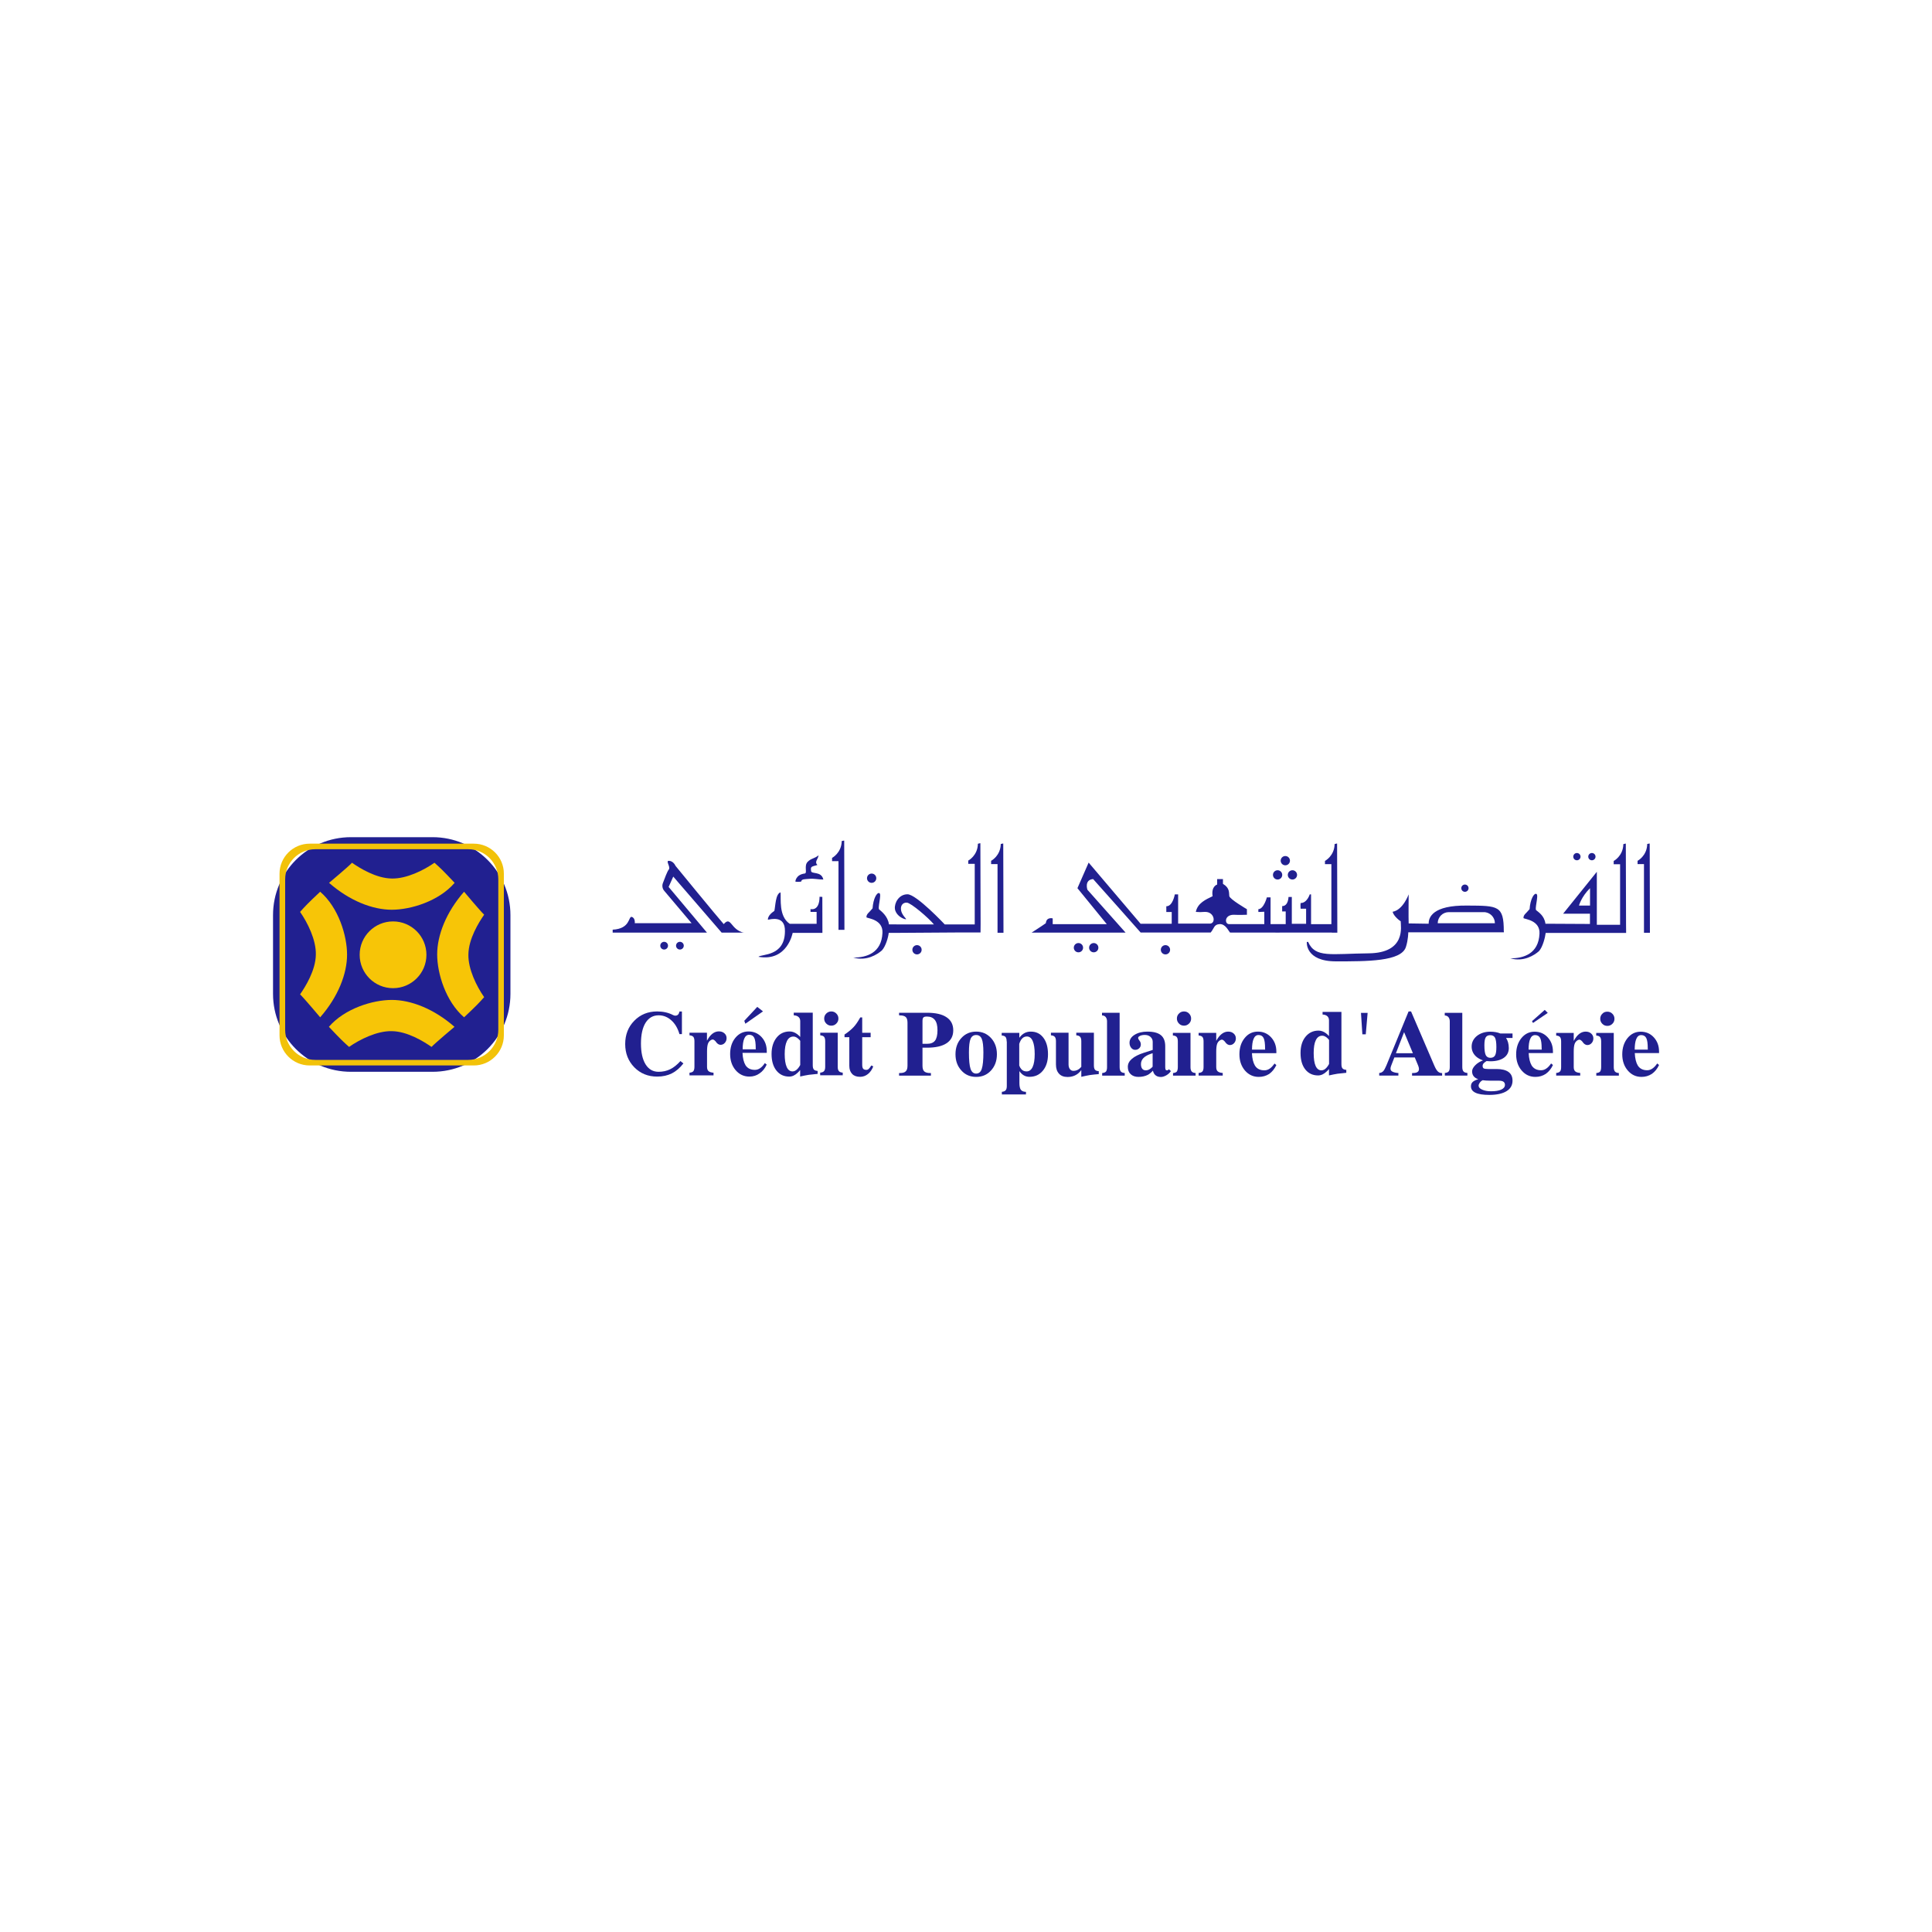
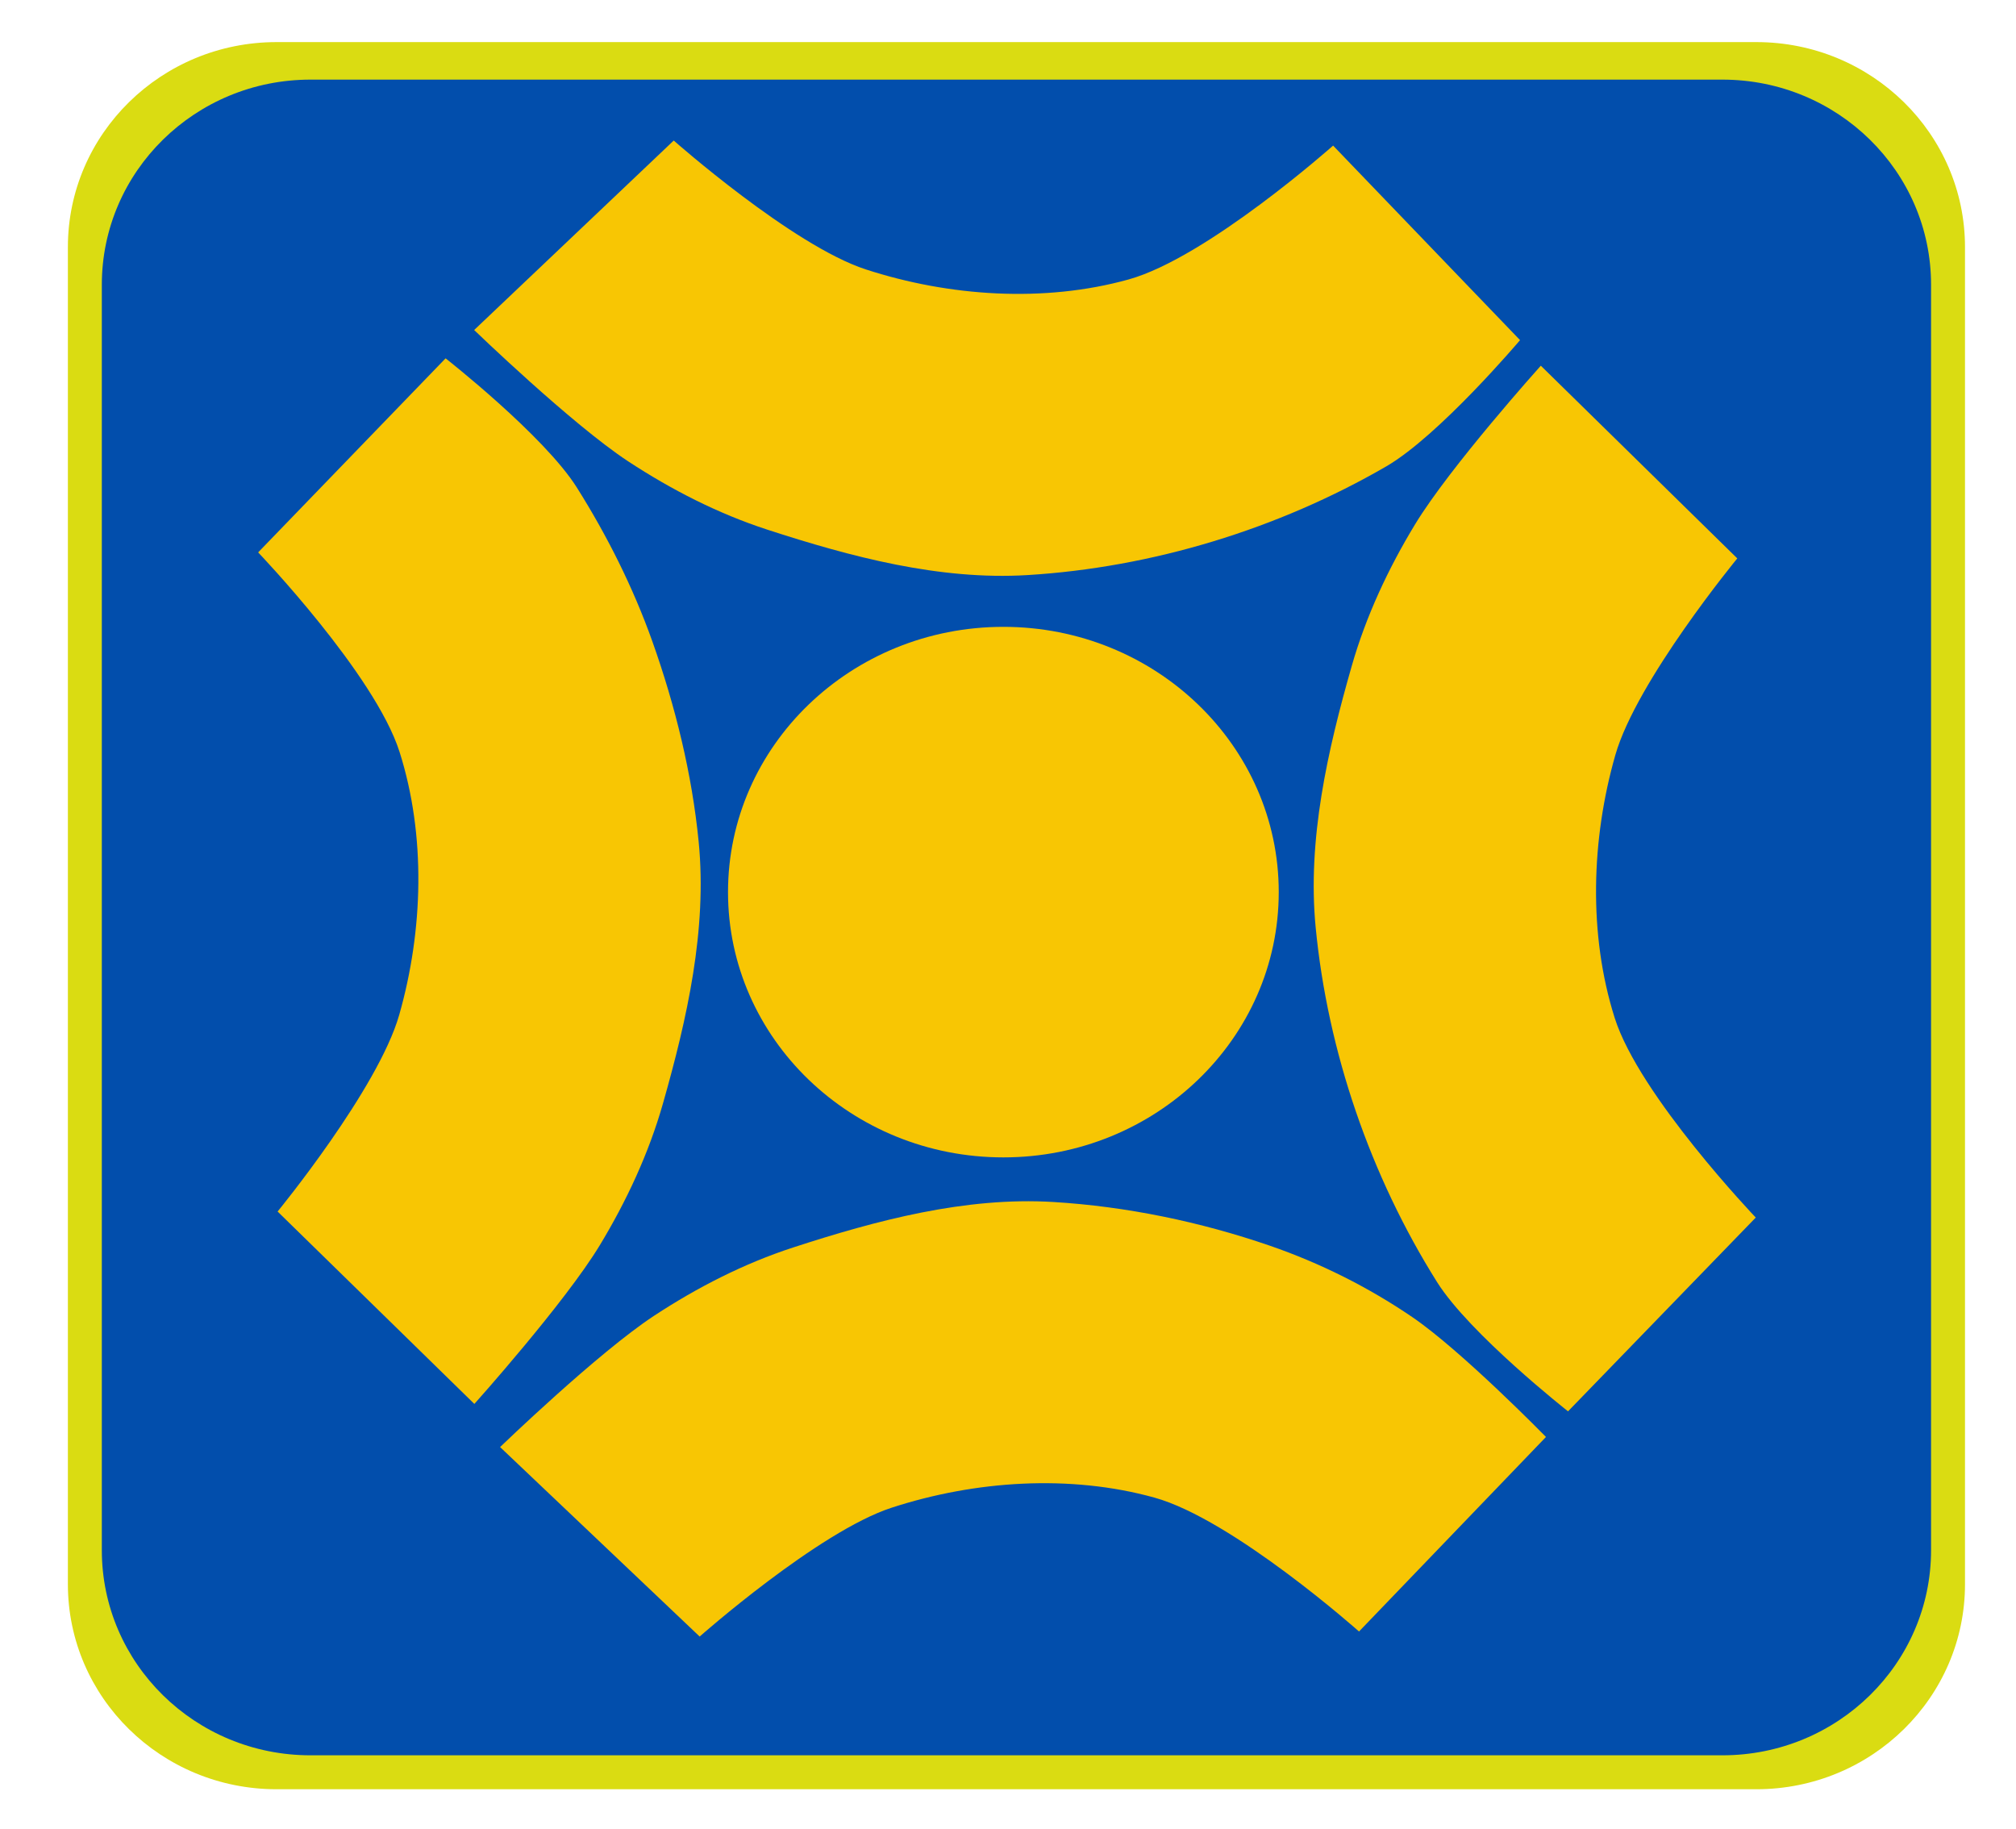
- <svg xmlns="http://www.w3.org/2000/svg" version="1.1" id="Layer_1" x="0px" y="0px" viewBox="0 0 250 250" style="enable-background:new 0 0 250 250;" xml:space="preserve">
-   <style type="text/css">
- 	.st0{fill:#212090;}
- 	.st1{fill:#F2C209;}
- 	.st2{fill:#F7C507;}
- </style>
-   <g>
-     <g>
-       <g>
-         <path class="st0" d="M55.97,138.69H45.41c-5.57,0-10.08-4.51-10.08-10.08v-10.2c0-5.57,4.51-10.08,10.08-10.08h10.56     c5.57,0,10.08,4.51,10.08,10.08v10.2C66.05,134.18,61.54,138.69,55.97,138.69z" />
-         <path class="st1" d="M61.31,109.17H40.07c-2.15,0-3.9,1.74-3.9,3.9v20.9c0,2.15,1.74,3.9,3.9,3.9h21.24     c2.15,0,3.89-1.75,3.89-3.9v-20.9C65.21,110.91,63.46,109.17,61.31,109.17z M64.48,133.25c0,2.15-1.74,3.9-3.89,3.9H40.8     c-2.15,0-3.9-1.74-3.9-3.9v-19.46c0-2.15,1.74-3.9,3.9-3.9h19.79c2.15,0,3.89,1.74,3.89,3.9V133.25z" />
-       </g>
-       <g>
-         <path class="st2" d="M42.58,114.24c2.67,2.34,5.65,3.48,8.11,3.48s6.09-1.1,8.14-3.48c-1.55-1.65-1.85-1.92-2.61-2.6     c-1.4,0.98-3.63,2.08-5.51,2.04c-2.05-0.02-4.18-1.36-5.16-2.04C45.09,112.14,42.58,114.24,42.58,114.24z" />
-         <path class="st2" d="M58.81,132.87c-2.67-2.34-5.65-3.48-8.11-3.48s-6.09,1.1-8.14,3.48c1.55,1.65,1.85,1.92,2.61,2.6     c1.4-0.98,3.63-2.08,5.51-2.04c2.05,0.02,4.18,1.36,5.16,2.04C56.31,134.97,58.81,132.87,58.81,132.87z" />
-         <path class="st2" d="M41.43,131.64c2.34-2.67,3.48-5.65,3.48-8.11c0-2.45-1.1-6.09-3.48-8.14c-1.65,1.55-1.92,1.85-2.6,2.61     c0.98,1.4,2.08,3.63,2.04,5.51c-0.02,2.05-1.36,4.18-2.04,5.16C39.32,129.13,41.43,131.64,41.43,131.64z" />
-         <path class="st2" d="M60.05,115.39c-2.34,2.67-3.48,5.65-3.48,8.11c0,2.45,1.1,6.09,3.48,8.14c1.65-1.55,1.92-1.85,2.6-2.61     c-0.98-1.4-2.08-3.63-2.04-5.51c0.02-2.05,1.36-4.18,2.04-5.16C62.16,117.9,60.05,115.39,60.05,115.39z" />
-         <circle class="st2" cx="50.86" cy="123.55" r="4.32" />
-       </g>
-     </g>
-     <g>
-       <g>
-         <g>
-           <g>
-             <path class="st0" d="M213.47,109.15l0.03,11.55h-0.77v-8.89h-0.83v-0.42c0,0,1.22-0.63,1.25-2.18       C213.3,109.17,213.47,109.15,213.47,109.15z" />
-           </g>
-           <g>
-             <path class="st0" d="M129.82,109.15l0.03,11.55h-0.77v-8.89h-0.83v-0.42c0,0,1.22-0.63,1.25-2.18       C129.65,109.17,129.82,109.15,129.82,109.15z" />
-           </g>
-           <g>
-             <path class="st0" d="M109.24,108.77l0.03,11.55h-0.77v-8.89h-0.83v-0.42c0,0,1.22-0.63,1.25-2.18       C109.07,108.79,109.24,108.77,109.24,108.77z" />
-           </g>
-           <g>
-             <g>
-               <path class="st0" d="M210.41,119.65l-0.03-10.49c0,0-0.17,0.02-0.32,0.07c-0.03,1.55-1.25,2.18-1.25,2.18v0.42h0.83v7.84        c-1.03,0-3.01,0-3.01,0v-6.86l-4.36,5.42h3.47v1.33c0,0-4.67-0.03-5.76-0.03c-0.14-1.06-0.94-1.52-1.16-1.72        c-0.31-0.07,0.32-1.96,0-2.13c-0.32-0.17-0.81,0.71-0.89,1.96c-0.48,0.6-0.81,0.71-0.79,1.17c0.23,0.14,2.16,0.29,2.07,2.01        c-0.12,2.61-2.07,3.19-3.77,3.19c1.71,0.49,3.1-0.4,3.7-0.93c0.5-0.54,0.81-1.83,0.87-2.36c0.92,0,10.41,0,10.41,0        L210.41,119.65L210.41,119.65z M205.75,117.18h-1.43c0,0,0.3-1.14,1.43-2.25V117.18z" />
-             </g>
-           </g>
-           <circle class="st0" cx="204.05" cy="110.85" r="0.47" />
-           <circle class="st0" cx="189.56" cy="114.93" r="0.47" />
-           <circle class="st0" cx="205.99" cy="110.85" r="0.47" />
-           <g>
-             <g>
-               <path class="st0" d="M194.59,120.51c0-3.33-0.72-3.31-4.72-3.33c-4.5-0.06-5.02,1.54-5,2.35l-2.59-0.04        c-0.03-0.72,0-3.76,0-3.76s-0.73,2.03-2.07,2.25c0.06,0.39,0.61,0.96,1.04,1.23c0,0.63,0.73,4.1-4.14,4.15        c-4.88,0.05-6.92,0.63-7.84-1.48c-0.09,0.01-0.17,0.01-0.17,0.01s-0.25,2.51,3.78,2.51c4.03,0,8.43,0.02,9.04-1.85        c0.31-0.95,0.31-1.91,0.31-1.91h12.37V120.51z M186.04,119.47c0-0.4,0.16-0.75,0.42-1.02c0.26-0.26,0.62-0.42,1.02-0.42H192        c0.8,0,1.44,0.65,1.44,1.44H186.04z" />
-             </g>
-           </g>
-           <g>
-             <path class="st0" d="M173.05,120.7l-0.03-11.55c0,0-0.17,0.02-0.32,0.07c-0.03,1.55-1.25,2.18-1.25,2.18v0.42h0.83v7.77       c-0.69,0-2.63,0-2.63,0v-3.86h-0.17c0,0-0.35,1.14-1.18,1.12c-0.04,0.27,0,0.74,0,0.74h0.71v1.95h-1.85v-3.47h-0.43       c0,0-0.01,1.18-0.82,1.18c0,0.25,0,0.69,0,0.69h0.46v1.64h-1.96v-3.46h-0.48c0,0-0.38,1.49-1.1,1.53c0,0.36,0,0.36,0,0.36       l0.77-0.03v1.6c0,0-3.46,0-4.57,0c-0.56,0-0.63-1.17,0.57-1.21c0.71,0.04,1.75,0,1.75,0v-0.72c0,0-2.22-1.29-2.28-1.7       c-0.06-0.41,0.1-1.03-0.82-1.58c0-0.46,0-0.62,0-0.62h-0.75v0.71c0,0-0.79,0.21-0.59,1.51c-0.87,0.42-1.94,0.88-2.17,2.03       c0.95,0.06,0.62,0,1.21,0c1.17-0.01,1.41,1.39,0.69,1.51c-0.42,0-4.19,0-4.19,0v-3.78h-0.43c0,0-0.26,1.56-1.1,1.54       c0,0.34,0,0.74,0,0.74h0.7v1.52h-4.03l-6.72-7.91l-1.45,3.31l3.8,4.66h-7v-0.75c0,0-0.81-0.23-0.89,0.62       c-0.45,0.33-1.84,1.22-1.84,1.22h12.16l-4.94-5.55c0,0-0.44-1.28,0.74-1.38c0.45,0.48,6.15,6.92,6.15,6.92s8.34,0,9.06,0       c0.47-0.56,0.41-1.05,1.16-1.09c0.76-0.04,1.14,0.87,1.34,1.09c0.77,0.02,11.19,0,13.16,0v0.02H173.05z" />
-           </g>
-           <circle class="st0" cx="166.32" cy="111.37" r="0.6" />
-           <circle class="st0" cx="165.32" cy="113.21" r="0.6" />
-           <circle class="st0" cx="150.81" cy="122.9" r="0.6" />
-           <circle class="st0" cx="141.53" cy="122.63" r="0.6" />
-           <circle class="st0" cx="139.55" cy="122.63" r="0.6" />
-           <circle class="st0" cx="118.66" cy="122.9" r="0.6" />
-           <circle class="st0" cx="112.79" cy="113.64" r="0.6" />
-           <circle class="st0" cx="167.24" cy="113.21" r="0.6" />
-           <g>
-             <path class="st0" d="M126.89,119.6l-0.03-10.49c0,0-0.17,0.02-0.32,0.07c-0.03,1.55-1.25,2.18-1.25,2.18v0.42h0.84v7.84h-2.07       h-1.81c0,0-3.66-3.9-4.82-3.9c-1.13,0-1.71,1.14-1.63,1.87c0.08,0.73,0.83,1.24,1.32,1.35c0.48,0.11-0.52-0.43-0.54-1.35       c-0.01-0.4,0.22-0.81,0.76-0.79c0.54,0.02,2.84,2,3.51,2.82c-0.83,0-4.38,0-4.38,0c-0.65,0-1.15-0.01-1.44-0.01       c-0.14-1.06-1-1.7-1.23-1.9c-0.31-0.07,0.32-1.96,0-2.13c-0.32-0.17-0.81,0.71-0.89,1.96c-0.48,0.6-0.81,0.71-0.79,1.17       c0.23,0.14,2.16,0.29,2.07,2.01c-0.12,2.61-2.07,3.19-3.77,3.19c1.71,0.49,3.1-0.4,3.7-0.93c0.5-0.54,0.83-1.73,0.88-2.27h1.47       l7.58-0.05c1.61,0,2.83,0,2.83,0L126.89,119.6L126.89,119.6z" />
-           </g>
-           <g>
-             <path class="st0" d="M105.92,110.67c-0.06,0.55-0.57,0.82-0.15,1.26c-0.76,0.22-0.9,0.18-0.82,0.74       c-0.01,0.51,1.33-0.01,1.59,1.14c-0.68,0-1.23-0.15-1.81-0.09c-0.58,0.06-1.01,0-1.06,0.36c-0.46,0.07-0.75,0-0.75,0       s0.03-0.91,1.23-1.05c0.34-0.09-0.13-0.99,0.35-1.5C104.97,111.04,105.41,111.12,105.92,110.67z" />
-           </g>
-           <g>
-             <path class="st0" d="M106.41,116.06l0.01,4.65h-3.85c0,0-0.67,3.75-4.43,3.1c0.38-0.38,3.4-0.01,3.43-3.27       c0.07-2.19-1.92-1.55-2.21-1.53c0-0.57,0.62-0.98,0.84-1.14c0.14-0.55,0.14-2.21,0.8-2.4c0.09,0.8-0.27,3.09,1.19,4.07       c1.38,0,3.48,0,3.48,0V118h-0.79v-0.37c0,0,1.16,0.35,1.17-1.59C106.26,116.04,106.41,116.06,106.41,116.06z" />
-           </g>
-           <g>
-             <path class="st0" d="M96.28,120.7c-1.77-0.38-1.66-2.23-2.63-1.12c-0.84-0.94-6.24-7.54-6.24-7.54s-0.27-0.65-0.87-0.65       c-0.44,0,0.28,0.82,0,1.13c-0.19,0.21-0.54,1.16-0.77,1.77c-0.12,0.34-0.05,0.71,0.18,0.98l3.54,4.19h-7.35       c0,0,0.09-0.7-0.42-0.82c-0.42-0.02-0.16,1.54-2.44,1.66c0,0.28,0,0.38,0,0.38h12.2l-4.96-5.91l0.6-1.34l6.26,7.25H96.28z" />
-           </g>
-           <circle class="st0" cx="85.94" cy="122.37" r="0.5" />
-           <circle class="st0" cx="87.98" cy="122.37" r="0.5" />
-         </g>
-       </g>
-       <g>
-         <g>
-           <g>
-             <path class="st0" d="M88.43,137.61c-0.45,0.58-0.95,1.01-1.5,1.29c-0.55,0.27-1.18,0.41-1.89,0.41c-1.19,0-2.17-0.4-2.96-1.2       c-0.78-0.8-1.18-1.8-1.18-3.01c0-1.21,0.39-2.22,1.18-3.02c0.78-0.8,1.77-1.2,2.96-1.2c0.76,0,1.44,0.15,2.04,0.46       c0.19,0.1,0.36,0.11,0.51,0.05c0.15-0.06,0.25-0.19,0.3-0.39l0.03-0.11h0.32v2.92h-0.32c-0.22-0.76-0.57-1.35-1.05-1.78       c-0.48-0.43-1.03-0.65-1.64-0.65c-0.72,0-1.28,0.32-1.69,0.96c-0.4,0.64-0.6,1.54-0.6,2.7c0,1.15,0.2,2.05,0.6,2.69       c0.4,0.64,0.96,0.96,1.68,0.96c0.55,0,1.05-0.11,1.5-0.33c0.45-0.22,0.89-0.57,1.33-1.06L88.43,137.61z" />
-             <path class="st0" d="M89.86,138.04v-3.3c0-0.27-0.05-0.46-0.14-0.57s-0.26-0.18-0.5-0.2v-0.34h0.93h0.93h0.4v1.03       c0.07-0.13,0.15-0.26,0.24-0.39c0.38-0.54,0.81-0.81,1.31-0.81c0.28,0,0.52,0.08,0.71,0.25c0.19,0.17,0.28,0.37,0.28,0.63       c0,0.24-0.08,0.45-0.23,0.61c-0.15,0.17-0.34,0.25-0.56,0.25c-0.09,0-0.18-0.03-0.29-0.09c-0.1-0.06-0.18-0.14-0.24-0.22       c-0.07-0.11-0.15-0.2-0.24-0.27c-0.09-0.07-0.16-0.11-0.22-0.11c-0.07,0-0.13,0.02-0.2,0.05c-0.2,0.1-0.35,0.27-0.43,0.49       c-0.08,0.22-0.12,0.56-0.12,1.01v1.98c0,0.26,0.06,0.44,0.19,0.56c0.13,0.12,0.34,0.18,0.65,0.21v0.34h-1.55h-1.56v-0.34       c0.24-0.02,0.41-0.09,0.5-0.2C89.81,138.49,89.86,138.3,89.86,138.04z" />
-             <path class="st0" d="M96.97,139.31c-0.71,0-1.31-0.28-1.78-0.83c-0.47-0.55-0.71-1.25-0.71-2.09c0-0.84,0.22-1.54,0.67-2.09       c0.45-0.55,1.02-0.83,1.7-0.83c0.68,0,1.25,0.24,1.7,0.73c0.45,0.49,0.67,1.1,0.67,1.84l0,0.2h-3.14       c0.03,0.7,0.17,1.24,0.39,1.6c0.26,0.4,0.66,0.6,1.21,0.6c0.24,0,0.47-0.07,0.68-0.22c0.21-0.14,0.42-0.36,0.61-0.66l0.24,0.2       c-0.23,0.5-0.54,0.88-0.93,1.14C97.91,139.17,97.47,139.31,96.97,139.31z M97.8,135.78l-0.01-0.13c0-0.65-0.06-1.1-0.19-1.36       c-0.13-0.26-0.35-0.39-0.66-0.39c-0.28,0-0.5,0.17-0.64,0.51c-0.13,0.31-0.2,0.77-0.2,1.37H97.8z" />
-             <path class="st0" d="M102.13,139.31c-0.7,0-1.25-0.26-1.67-0.79c-0.41-0.52-0.62-1.23-0.62-2.13c0-0.88,0.22-1.58,0.65-2.12       c0.43-0.54,1-0.8,1.7-0.8c0.34,0,0.66,0.12,0.97,0.35c0.13,0.1,0.26,0.22,0.39,0.36v-2.04c0-0.23-0.07-0.41-0.22-0.54       c-0.14-0.13-0.35-0.21-0.62-0.22v-0.34h1.03h1.03h0.4v6.79c0,0.26,0.04,0.44,0.13,0.55c0.09,0.11,0.23,0.17,0.44,0.19       l0.06,0.01v0.38c-0.44,0.04-0.82,0.08-1.14,0.12c-0.31,0.05-0.69,0.12-1.12,0.22v-0.84c-0.09,0.11-0.18,0.22-0.29,0.32       C102.9,139.13,102.52,139.31,102.13,139.31z M102.67,134.13c-0.37,0-0.65,0.19-0.84,0.58c-0.19,0.38-0.29,0.95-0.29,1.68       c0,0.74,0.09,1.3,0.26,1.68c0.17,0.38,0.42,0.57,0.75,0.57c0.24,0,0.46-0.12,0.67-0.35c0.12-0.13,0.23-0.29,0.33-0.48v-3.13       c-0.1-0.13-0.21-0.23-0.32-0.32C103.05,134.21,102.86,134.13,102.67,134.13z" />
-             <path class="st0" d="M106.78,138.04v-3.3c0-0.27-0.05-0.46-0.14-0.57s-0.26-0.18-0.5-0.2v-0.34h0.93H108h0.4v4.41       c0,0.26,0.05,0.45,0.15,0.56c0.1,0.12,0.27,0.18,0.5,0.2v0.34h-1.46h-1.46v-0.34c0.24-0.02,0.41-0.09,0.5-0.2       C106.73,138.49,106.78,138.3,106.78,138.04z M107.57,130.88c0.26,0,0.47,0.09,0.65,0.27s0.27,0.39,0.27,0.65       c0,0.26-0.09,0.47-0.27,0.65c-0.18,0.18-0.39,0.27-0.65,0.27c-0.26,0-0.47-0.09-0.65-0.27c-0.18-0.18-0.27-0.39-0.27-0.65       c0-0.26,0.09-0.47,0.27-0.65S107.32,130.88,107.57,130.88z" />
-             <path class="st0" d="M109.9,137.91v-3.7h-0.62v-0.34c0.5-0.33,0.89-0.66,1.18-0.97c0.29-0.31,0.57-0.73,0.86-1.25h0.25v1.99       h1.09v0.57h-1.09v3.56c0,0.25,0.04,0.42,0.12,0.52s0.22,0.15,0.42,0.15c0.11,0,0.21-0.04,0.31-0.13       c0.09-0.08,0.2-0.23,0.33-0.44l0.25,0.12c-0.16,0.42-0.39,0.75-0.69,0.99c-0.3,0.24-0.64,0.36-1.01,0.36       c-0.45,0-0.79-0.12-1.03-0.37C110.02,138.71,109.9,138.36,109.9,137.91z" />
-           </g>
-         </g>
-         <g>
-           <g>
-             <path class="st0" d="M170.56,139.16c-0.69,0-1.25-0.26-1.66-0.78s-0.61-1.23-0.61-2.12c0-0.87,0.21-1.57,0.64-2.1       c0.43-0.53,0.99-0.8,1.69-0.8c0.34,0,0.66,0.12,0.97,0.35c0.13,0.1,0.26,0.22,0.38,0.36v-2.03c0-0.23-0.07-0.41-0.21-0.54       c-0.14-0.13-0.35-0.21-0.62-0.22v-0.34h1.02h1.02h0.4v6.75c0,0.26,0.04,0.44,0.13,0.55c0.09,0.11,0.23,0.17,0.44,0.19       l0.06,0.01v0.38c-0.44,0.04-0.82,0.08-1.13,0.12c-0.31,0.05-0.68,0.12-1.11,0.22v-0.83c-0.09,0.11-0.18,0.22-0.29,0.31       C171.32,138.99,170.95,139.16,170.56,139.16z M171.1,134.02c-0.37,0-0.64,0.19-0.83,0.57c-0.19,0.38-0.28,0.94-0.28,1.67       c0,0.73,0.08,1.29,0.25,1.67c0.17,0.38,0.42,0.57,0.75,0.57c0.24,0,0.46-0.11,0.66-0.34c0.12-0.13,0.23-0.29,0.33-0.48v-3.11       c-0.1-0.13-0.2-0.23-0.31-0.32C171.47,134.1,171.29,134.02,171.1,134.02z" />
-           </g>
-         </g>
-         <g>
-           <g>
-             <path class="st0" d="M179.39,137.89l2.88-7.01h0.16h0.16l3.01,7.01c0.15,0.35,0.3,0.6,0.44,0.74c0.14,0.14,0.31,0.22,0.51,0.22       h0.06v0.34h-1.94h-1.95v-0.34h0.12c0.36,0,0.59-0.08,0.7-0.24c0.11-0.16,0.1-0.4-0.03-0.72l-0.44-1.06h-2.64l-0.41,1.06       c-0.12,0.3-0.12,0.52,0,0.66c0.12,0.14,0.39,0.24,0.8,0.29h0.13v0.34h-1.24h-1.24v-0.34h0.05c0.19-0.02,0.34-0.1,0.48-0.24       C179.11,138.47,179.25,138.23,179.39,137.89z M180.63,136.29h2.2l-1.14-2.73h0L180.63,136.29z" />
-             <path class="st0" d="M187.6,138.08v-5.91c0-0.23-0.06-0.41-0.17-0.55c-0.11-0.13-0.27-0.21-0.48-0.22v-0.34h0.93h0.94h0.4v7.01       c0,0.26,0.05,0.45,0.15,0.57c0.1,0.12,0.27,0.18,0.51,0.2v0.34h-1.46h-1.46v-0.34c0.24-0.02,0.41-0.09,0.5-0.2       C187.55,138.53,187.6,138.34,187.6,138.08z" />
-             <path class="st0" d="M191.85,137.93c0,0.16,0.05,0.26,0.14,0.32c0.1,0.05,0.29,0.08,0.57,0.08h1.08c0.69,0,1.21,0.13,1.56,0.38       c0.35,0.25,0.52,0.63,0.52,1.13c0,0.59-0.26,1.04-0.78,1.36c-0.52,0.32-1.27,0.48-2.23,0.48c-0.79,0-1.39-0.09-1.78-0.28       c-0.39-0.18-0.59-0.46-0.59-0.84c0-0.22,0.07-0.41,0.22-0.55c0.15-0.14,0.39-0.26,0.72-0.36l-0.23-0.1       c-0.37-0.19-0.56-0.5-0.56-0.92c0-0.25,0.14-0.52,0.41-0.79c0.27-0.28,0.61-0.48,1-0.63c-0.29-0.09-0.55-0.23-0.79-0.41       c-0.45-0.36-0.68-0.82-0.68-1.37c0-0.55,0.23-1.01,0.68-1.38c0.46-0.36,1.03-0.55,1.72-0.55c0.52,0,0.95,0.08,1.31,0.23h1.58       v0.58h-0.84c0.23,0.33,0.35,0.77,0.36,1.3c0,0.54-0.21,0.96-0.63,1.26c-0.42,0.3-1.01,0.46-1.77,0.46l-0.48-0.03       c-0.19,0.12-0.32,0.22-0.4,0.31C191.89,137.71,191.85,137.81,191.85,137.93z M191.33,140.49c0,0.2,0.15,0.37,0.46,0.51       c0.31,0.14,0.69,0.21,1.14,0.21c0.58,0,1.02-0.07,1.34-0.22c0.31-0.14,0.47-0.35,0.47-0.61c0-0.18-0.07-0.32-0.2-0.41       c-0.13-0.09-0.34-0.13-0.62-0.13h-1.08c-0.37,0-0.69-0.02-0.98-0.06c-0.15,0.07-0.28,0.18-0.38,0.32       C191.38,140.24,191.33,140.37,191.33,140.49z M192.85,133.95c-0.29,0-0.49,0.1-0.6,0.29c-0.12,0.2-0.17,0.54-0.17,1.03       c0,0.6,0.06,1.01,0.17,1.25c0.12,0.24,0.32,0.36,0.6,0.36c0.29,0,0.49-0.1,0.61-0.31c0.12-0.21,0.17-0.57,0.17-1.09       c0-0.57-0.06-0.96-0.17-1.19C193.34,134.07,193.14,133.95,192.85,133.95z" />
-             <path class="st0" d="M198.68,139.35c-0.72,0-1.31-0.28-1.78-0.83c-0.47-0.55-0.71-1.25-0.71-2.09c0-0.84,0.23-1.54,0.68-2.1       c0.45-0.55,1.02-0.83,1.7-0.83c0.69,0,1.25,0.24,1.7,0.73c0.45,0.49,0.68,1.1,0.68,1.84l0,0.2h-3.14       c0.03,0.7,0.17,1.24,0.39,1.61c0.26,0.4,0.66,0.61,1.21,0.61c0.24,0,0.47-0.07,0.68-0.22c0.21-0.14,0.42-0.36,0.62-0.66       l0.24,0.2c-0.23,0.5-0.55,0.88-0.93,1.15C199.62,139.22,199.18,139.35,198.68,139.35z M199.5,135.82l-0.01-0.13       c0-0.65-0.06-1.1-0.19-1.36s-0.35-0.39-0.66-0.39c-0.29,0-0.5,0.17-0.64,0.51c-0.13,0.31-0.2,0.77-0.2,1.37H199.5z" />
-             <path class="st0" d="M202.01,138.08v-3.31c0-0.27-0.05-0.46-0.14-0.57c-0.1-0.12-0.26-0.18-0.5-0.2v-0.34h0.93h0.94h0.4v1.03       c0.07-0.13,0.15-0.26,0.24-0.39c0.38-0.54,0.81-0.81,1.31-0.81c0.28,0,0.52,0.08,0.71,0.25c0.19,0.17,0.28,0.38,0.28,0.63       c0,0.24-0.08,0.45-0.23,0.61c-0.15,0.17-0.34,0.25-0.56,0.25c-0.09,0-0.18-0.03-0.29-0.09s-0.18-0.14-0.25-0.23       c-0.07-0.11-0.15-0.2-0.24-0.27s-0.16-0.11-0.22-0.11c-0.07,0-0.13,0.02-0.2,0.05c-0.2,0.1-0.35,0.27-0.43,0.49       c-0.08,0.22-0.12,0.56-0.12,1.01v1.99c0,0.26,0.06,0.44,0.19,0.56c0.13,0.12,0.34,0.18,0.65,0.21v0.34h-1.55h-1.56v-0.34       c0.24-0.02,0.41-0.09,0.5-0.2C201.97,138.53,202.01,138.34,202.01,138.08z" />
-             <path class="st0" d="M207.19,138.08v-3.31c0-0.27-0.05-0.46-0.14-0.57c-0.1-0.12-0.26-0.18-0.5-0.2v-0.34h0.93h0.94h0.4v4.42       c0,0.26,0.05,0.45,0.15,0.57c0.1,0.12,0.27,0.18,0.51,0.2v0.34h-1.46h-1.46v-0.34c0.24-0.02,0.41-0.09,0.5-0.2       C207.14,138.53,207.19,138.34,207.19,138.08z M207.99,130.91c0.26,0,0.48,0.09,0.65,0.27c0.18,0.18,0.27,0.39,0.27,0.65       s-0.09,0.48-0.27,0.65c-0.18,0.18-0.39,0.27-0.65,0.27c-0.26,0-0.48-0.09-0.65-0.27c-0.18-0.18-0.27-0.39-0.27-0.65       s0.09-0.48,0.27-0.65C207.51,130.99,207.73,130.91,207.99,130.91z" />
-             <path class="st0" d="M212.41,139.35c-0.72,0-1.31-0.28-1.78-0.83c-0.47-0.55-0.71-1.25-0.71-2.09c0-0.84,0.23-1.54,0.68-2.1       c0.45-0.55,1.02-0.83,1.7-0.83c0.68,0,1.25,0.24,1.7,0.73c0.45,0.49,0.68,1.1,0.68,1.84l0,0.2h-3.14       c0.03,0.7,0.17,1.24,0.39,1.61c0.26,0.4,0.66,0.61,1.21,0.61c0.24,0,0.47-0.07,0.68-0.22c0.21-0.14,0.42-0.36,0.62-0.66       l0.24,0.2c-0.23,0.5-0.55,0.88-0.93,1.15C213.35,139.22,212.91,139.35,212.41,139.35z M213.23,135.82l-0.01-0.13       c0-0.65-0.06-1.1-0.19-1.36s-0.35-0.39-0.66-0.39c-0.29,0-0.5,0.17-0.64,0.51c-0.13,0.31-0.2,0.77-0.2,1.37H213.23z" />
-           </g>
-         </g>
-         <g>
-           <g>
-             <path class="st0" d="M117.43,137.89v-5.54c0-0.35-0.07-0.6-0.22-0.74c-0.15-0.14-0.4-0.22-0.76-0.22h-0.11v-0.34h2.06h1.55       c1.11,0,1.96,0.19,2.53,0.58c0.58,0.38,0.87,0.95,0.87,1.69c0,0.74-0.29,1.3-0.87,1.68c-0.58,0.38-1.42,0.57-2.53,0.57h-0.58       v2.32c0,0.35,0.07,0.6,0.22,0.74c0.15,0.14,0.4,0.22,0.76,0.22h0.11v0.34h-2.06h-2.06v-0.34h0.11c0.35,0,0.61-0.07,0.75-0.22       C117.36,138.49,117.43,138.24,117.43,137.89z M119.37,135.07h0.58c0.49,0,0.83-0.14,1.04-0.41c0.21-0.27,0.32-0.73,0.32-1.35       c0-0.59-0.11-1.04-0.34-1.33c-0.23-0.29-0.57-0.44-1.02-0.44c-0.23,0-0.39,0.04-0.46,0.12c-0.08,0.08-0.12,0.23-0.12,0.46       V135.07z" />
-             <path class="st0" d="M124.4,138.52c-0.51-0.56-0.76-1.25-0.76-2.1c0-0.85,0.25-1.55,0.76-2.1c0.51-0.56,1.15-0.83,1.92-0.83       c0.77,0,1.41,0.28,1.92,0.83c0.51,0.56,0.76,1.26,0.76,2.1c0,0.84-0.25,1.54-0.76,2.1c-0.51,0.56-1.15,0.83-1.92,0.83       C125.54,139.35,124.9,139.08,124.4,138.52z M127.04,138.31c0.14-0.41,0.21-1.12,0.21-2.13c0-0.83-0.07-1.42-0.21-1.75       c-0.14-0.33-0.38-0.5-0.73-0.5c-0.34,0-0.58,0.17-0.72,0.5c-0.14,0.33-0.21,0.92-0.21,1.75c0,1.02,0.07,1.73,0.21,2.13       c0.14,0.41,0.38,0.61,0.72,0.61C126.66,138.92,126.91,138.72,127.04,138.31z" />
-             <path class="st0" d="M130.26,134.76c0-0.27-0.05-0.46-0.14-0.57c-0.1-0.12-0.26-0.18-0.5-0.2v-0.34h0.93h0.94h0.41v0.64       c0.39-0.54,0.89-0.81,1.49-0.8c0.68,0,1.22,0.26,1.62,0.79c0.4,0.53,0.6,1.24,0.6,2.14c0,0.88-0.22,1.59-0.66,2.12       c-0.44,0.54-1.02,0.8-1.74,0.8c-0.43,0-0.8-0.16-1.1-0.49c-0.07-0.07-0.14-0.16-0.2-0.25v1.53c0,0.4,0.06,0.69,0.17,0.86       c0.11,0.17,0.31,0.27,0.59,0.29h0.09v0.34h-1.56h-1.56v-0.34c0.24-0.02,0.41-0.09,0.5-0.21c0.1-0.12,0.14-0.3,0.14-0.56V134.76       z M132.84,138.64c0.34,0,0.6-0.19,0.78-0.57c0.18-0.38,0.27-0.94,0.27-1.68c0-0.74-0.09-1.3-0.26-1.69       c-0.17-0.38-0.42-0.58-0.75-0.58c-0.46,0-0.79,0.32-0.99,0.96v2.8c0.07,0.19,0.16,0.35,0.27,0.47       C132.33,138.55,132.56,138.64,132.84,138.64z" />
-             <path class="st0" d="M138.27,133.63v4.11c0,0.25,0.06,0.45,0.17,0.6c0.12,0.15,0.27,0.23,0.46,0.23c0.29,0,0.56-0.1,0.79-0.29       c0.08-0.07,0.16-0.15,0.23-0.23v-3.31c0-0.27-0.05-0.46-0.15-0.57c-0.1-0.12-0.26-0.18-0.5-0.2v-0.34h0.93h0.94h0.41v4.22       c0,0.26,0.04,0.44,0.13,0.56c0.09,0.11,0.23,0.18,0.44,0.19l0.06,0.01v0.38c-0.44,0.03-0.82,0.08-1.14,0.12       c-0.32,0.05-0.69,0.13-1.12,0.23v-0.88c-0.1,0.15-0.22,0.28-0.37,0.41c-0.39,0.33-0.86,0.49-1.42,0.49       c-0.47,0-0.84-0.14-1.1-0.43c-0.26-0.28-0.39-0.68-0.39-1.19v-3c0-0.27-0.05-0.46-0.15-0.57c-0.1-0.12-0.26-0.18-0.5-0.2v-0.34       h0.93h0.94H138.27z" />
-             <path class="st0" d="M143.25,138.08v-5.92c0-0.23-0.06-0.41-0.17-0.55c-0.11-0.14-0.27-0.21-0.48-0.22v-0.34h0.93h0.94h0.41       v7.03c0,0.26,0.05,0.45,0.15,0.57c0.1,0.12,0.27,0.18,0.51,0.2v0.34h-1.46h-1.46v-0.34c0.24-0.02,0.41-0.09,0.5-0.2       C143.21,138.53,143.25,138.34,143.25,138.08z" />
-             <path class="st0" d="M147.31,139.35c-0.42,0-0.75-0.12-1-0.35c-0.25-0.23-0.37-0.55-0.37-0.95c0-0.39,0.17-0.73,0.52-1.03       c0.34-0.3,0.86-0.57,1.55-0.79l1.15-0.37v-1.05c0-0.26-0.1-0.47-0.29-0.64c-0.19-0.17-0.44-0.25-0.74-0.25       c-0.32,0-0.58,0.07-0.76,0.21c-0.07,0.05-0.1,0.12-0.09,0.21c0.01,0.09,0.07,0.19,0.17,0.32c0.12,0.15,0.17,0.31,0.17,0.5       c0,0.19-0.07,0.36-0.21,0.49s-0.31,0.2-0.52,0.2c-0.2,0-0.38-0.09-0.52-0.27c-0.14-0.18-0.21-0.39-0.21-0.65       c0-0.41,0.22-0.76,0.66-1.03c0.44-0.27,0.99-0.41,1.65-0.41c0.79,0,1.37,0.15,1.75,0.46s0.56,0.79,0.56,1.44v2.7       c0,0.15,0.02,0.26,0.05,0.32c0.03,0.06,0.09,0.09,0.17,0.09c0.05,0,0.09-0.01,0.13-0.03c0.04-0.02,0.08-0.06,0.13-0.11       l0.25,0.24c-0.14,0.22-0.34,0.4-0.58,0.54c-0.25,0.14-0.48,0.22-0.71,0.22c-0.34,0-0.6-0.1-0.79-0.31       c-0.12-0.14-0.2-0.31-0.24-0.51c-0.22,0.24-0.44,0.42-0.65,0.54C148.18,139.26,147.78,139.35,147.31,139.35z M149.14,136.29       l-0.21,0.07c-0.42,0.14-0.74,0.32-0.96,0.54c-0.22,0.23-0.33,0.49-0.33,0.79c0,0.26,0.05,0.46,0.16,0.6       c0.1,0.14,0.26,0.21,0.46,0.21c0.18,0,0.35-0.05,0.51-0.15c0.14-0.08,0.26-0.19,0.38-0.32V136.29z" />
-             <path class="st0" d="M152.41,138.08v-3.32c0-0.27-0.05-0.46-0.14-0.57c-0.1-0.12-0.26-0.18-0.5-0.2v-0.34h0.93h0.94h0.41v4.43       c0,0.26,0.05,0.45,0.15,0.57c0.1,0.12,0.27,0.18,0.51,0.2v0.34h-1.46h-1.46v-0.34c0.24-0.02,0.41-0.09,0.5-0.2       C152.36,138.53,152.41,138.34,152.41,138.08z M153.21,130.88c0.26,0,0.48,0.09,0.65,0.27c0.18,0.18,0.27,0.4,0.27,0.65       c0,0.26-0.09,0.48-0.27,0.65c-0.18,0.18-0.4,0.27-0.65,0.27c-0.26,0-0.48-0.09-0.65-0.27c-0.18-0.18-0.27-0.4-0.27-0.65       c0-0.26,0.09-0.48,0.27-0.65C152.73,130.97,152.95,130.88,153.21,130.88z" />
-             <path class="st0" d="M155.74,138.08v-3.32c0-0.27-0.05-0.46-0.14-0.57c-0.1-0.12-0.26-0.18-0.5-0.2v-0.34h0.93h0.94h0.41v1.04       c0.07-0.14,0.15-0.26,0.24-0.39c0.38-0.54,0.82-0.81,1.31-0.81c0.29,0,0.52,0.08,0.71,0.25c0.19,0.17,0.28,0.38,0.28,0.63       c0,0.24-0.08,0.45-0.23,0.61c-0.15,0.17-0.34,0.25-0.56,0.25c-0.09,0-0.18-0.03-0.29-0.09c-0.1-0.06-0.18-0.14-0.25-0.23       c-0.07-0.11-0.15-0.2-0.24-0.27c-0.09-0.07-0.16-0.11-0.22-0.11c-0.07,0-0.13,0.02-0.2,0.05c-0.2,0.1-0.35,0.27-0.43,0.49       c-0.08,0.22-0.12,0.56-0.12,1.01v1.99c0,0.26,0.06,0.45,0.19,0.56c0.13,0.12,0.35,0.19,0.65,0.21v0.34h-1.56h-1.56v-0.34       c0.24-0.02,0.41-0.09,0.5-0.2C155.69,138.53,155.74,138.34,155.74,138.08z" />
-             <path class="st0" d="M162.88,139.35c-0.72,0-1.31-0.28-1.79-0.83c-0.47-0.56-0.71-1.25-0.71-2.1c0-0.85,0.23-1.55,0.68-2.1       c0.45-0.56,1.02-0.83,1.71-0.83s1.26,0.25,1.71,0.74c0.45,0.49,0.68,1.11,0.68,1.85l0,0.2H162c0.03,0.71,0.17,1.24,0.39,1.61       c0.26,0.41,0.66,0.61,1.22,0.61c0.24,0,0.47-0.07,0.69-0.22c0.21-0.14,0.42-0.37,0.62-0.66l0.24,0.2       c-0.24,0.5-0.55,0.88-0.93,1.15C163.83,139.22,163.39,139.35,162.88,139.35z M163.71,135.81l-0.01-0.13       c0-0.65-0.06-1.1-0.19-1.36c-0.13-0.26-0.35-0.39-0.66-0.39c-0.29,0-0.5,0.17-0.64,0.51c-0.13,0.31-0.2,0.77-0.2,1.38H163.71z" />
-           </g>
-         </g>
-         <polygon class="st0" points="97.99,130.29 98.73,130.87 96.45,132.47 96.31,132.09    " />
-         <polygon class="st0" points="176.11,131.07 176.97,131.07 176.73,133.84 176.29,133.84    " />
-         <polygon class="st0" points="199.89,130.68 200.28,131.07 198.37,132.37 198.24,132.14    " />
-       </g>
-     </g>
-   </g>
+ <svg xmlns="http://www.w3.org/2000/svg" id="svg2" version="1.1" width="344" height="312">
+   <defs id="defs6" />
+   <rect style="fill:#dadc12;fill-opacity:1;stroke:#73baa9;stroke-width:0;stroke-linecap:round;stroke-linejoin:miter;stroke-miterlimit:4;stroke-opacity:0;stroke-dasharray:none;stroke-dashoffset:0" id="rect5287" width="323.715" height="298.11" x="11.583" y="7.183" rx="35.605" ry="34.995" />
+   <rect style="fill:#024eac;fill-opacity:1;stroke:#73baa9;stroke-width:0;stroke-linecap:round;stroke-linejoin:miter;stroke-miterlimit:4;stroke-opacity:0;stroke-dasharray:none;stroke-dashoffset:0" id="rect5287-2" width="312.132" height="285.918" x="17.375" y="13.585" rx="35.605" ry="34.995" />
+   <path id="path5307" d="m 114.962,23.98 -34.055,32.331 c 0,0 16.669,16.093 26.296,22.416 7.359,4.833 15.338,8.914 23.709,11.639 14.287,4.65 29.404,8.668 44.401,7.759 21.28,-1.289 42.766,-7.848 61.213,-18.536 9.059,-5.249 22.847,-21.554 22.847,-21.554 l -31.9,-33.193 c 0,0 -21.514,19.131 -34.917,22.847 -14.411,3.996 -30.612,2.905 -44.832,-1.724 -12.506,-4.071 -32.762,-21.985 -32.762,-21.985 z" style="fill:#f8c603;fill-opacity:1;stroke:#000000;stroke-width:0;stroke-linecap:butt;stroke-linejoin:miter;stroke-miterlimit:4;stroke-opacity:1;stroke-dasharray:none" />
+   <path id="path5311" d="M 296.442,95.279 262.917,62.399 c 0,0 -15.488,17.232 -21.463,27.079 -4.567,7.527 -8.361,15.646 -10.786,24.109 -4.138,14.444 -7.613,29.694 -6.17,44.649 2.048,21.221 9.369,42.459 20.709,60.512 5.569,8.866 22.355,22.063 22.355,22.063 l 32.033,-33.064 c 0,0 -19.886,-20.817 -24.078,-34.08 -4.508,-14.26 -3.996,-30.488 0.123,-44.865 3.622,-12.643 20.802,-33.525 20.802,-33.525 z" style="fill:#f8c603;fill-opacity:1;stroke:#000000;stroke-width:0;stroke-linecap:butt;stroke-linejoin:miter;stroke-miterlimit:4;stroke-opacity:1;stroke-dasharray:none" />
+   <path id="path5313" d="m 47.368,206.719 33.574,32.83 c 0,0 15.463,-17.255 21.424,-27.11 4.556,-7.533 8.338,-15.658 10.75,-24.125 4.116,-14.45 7.57,-29.706 6.104,-44.658 -1.133,-11.566 -3.979,-23.168 -7.897,-34.188 C 108.053,100.269 103.592,91.379 98.422,83.174 92.84,74.316 76.034,61.143 76.034,61.143 l -31.985,33.111 c 0,0 19.917,20.788 24.129,34.044 4.529,14.253 4.041,30.482 -0.057,44.865 -3.604,12.648 -20.752,33.556 -20.752,33.556 z" style="fill:#f8c603;fill-opacity:1;stroke:#000000;stroke-width:0;stroke-linecap:butt;stroke-linejoin:miter;stroke-miterlimit:4;stroke-opacity:1;stroke-dasharray:none" />
+   <path transform="matrix(1.147369,0,0,1.082474,154.8892,-36.65869)" d="m 55.178,174.487 a 40.952,41.814 0 1 1 -81.904,0 40.952,41.814 0 1 1 81.904,0 z" id="path5315" style="fill:#f8c603;fill-opacity:1;stroke:#000000;stroke-width:0;stroke-linecap:round;stroke-linejoin:miter;stroke-miterlimit:4;stroke-opacity:1;stroke-dasharray:none;stroke-dashoffset:0" />
+   <path id="path5307-4" d="m 119.387,279.239 -34.055,-32.331 c 0,0 16.669,-16.093 26.296,-22.416 7.359,-4.833 15.338,-8.914 23.709,-11.639 14.287,-4.65 29.404,-8.668 44.401,-7.759 12.471,0.756 25.085,3.37 36.971,7.466 8.545,2.945 16.77,7.062 24.241,12.148 8.454,5.754 22.847,20.476 22.847,20.476 l -31.9,33.193 c 0,0 -21.514,-19.131 -34.917,-22.847 -14.411,-3.996 -30.612,-2.905 -44.832,1.724 -12.506,4.071 -32.762,21.985 -32.762,21.985 z" style="fill:#f8c603;fill-opacity:1;stroke:#000000;stroke-width:0;stroke-linecap:butt;stroke-linejoin:miter;stroke-miterlimit:4;stroke-opacity:1;stroke-dasharray:none" />
</svg>
